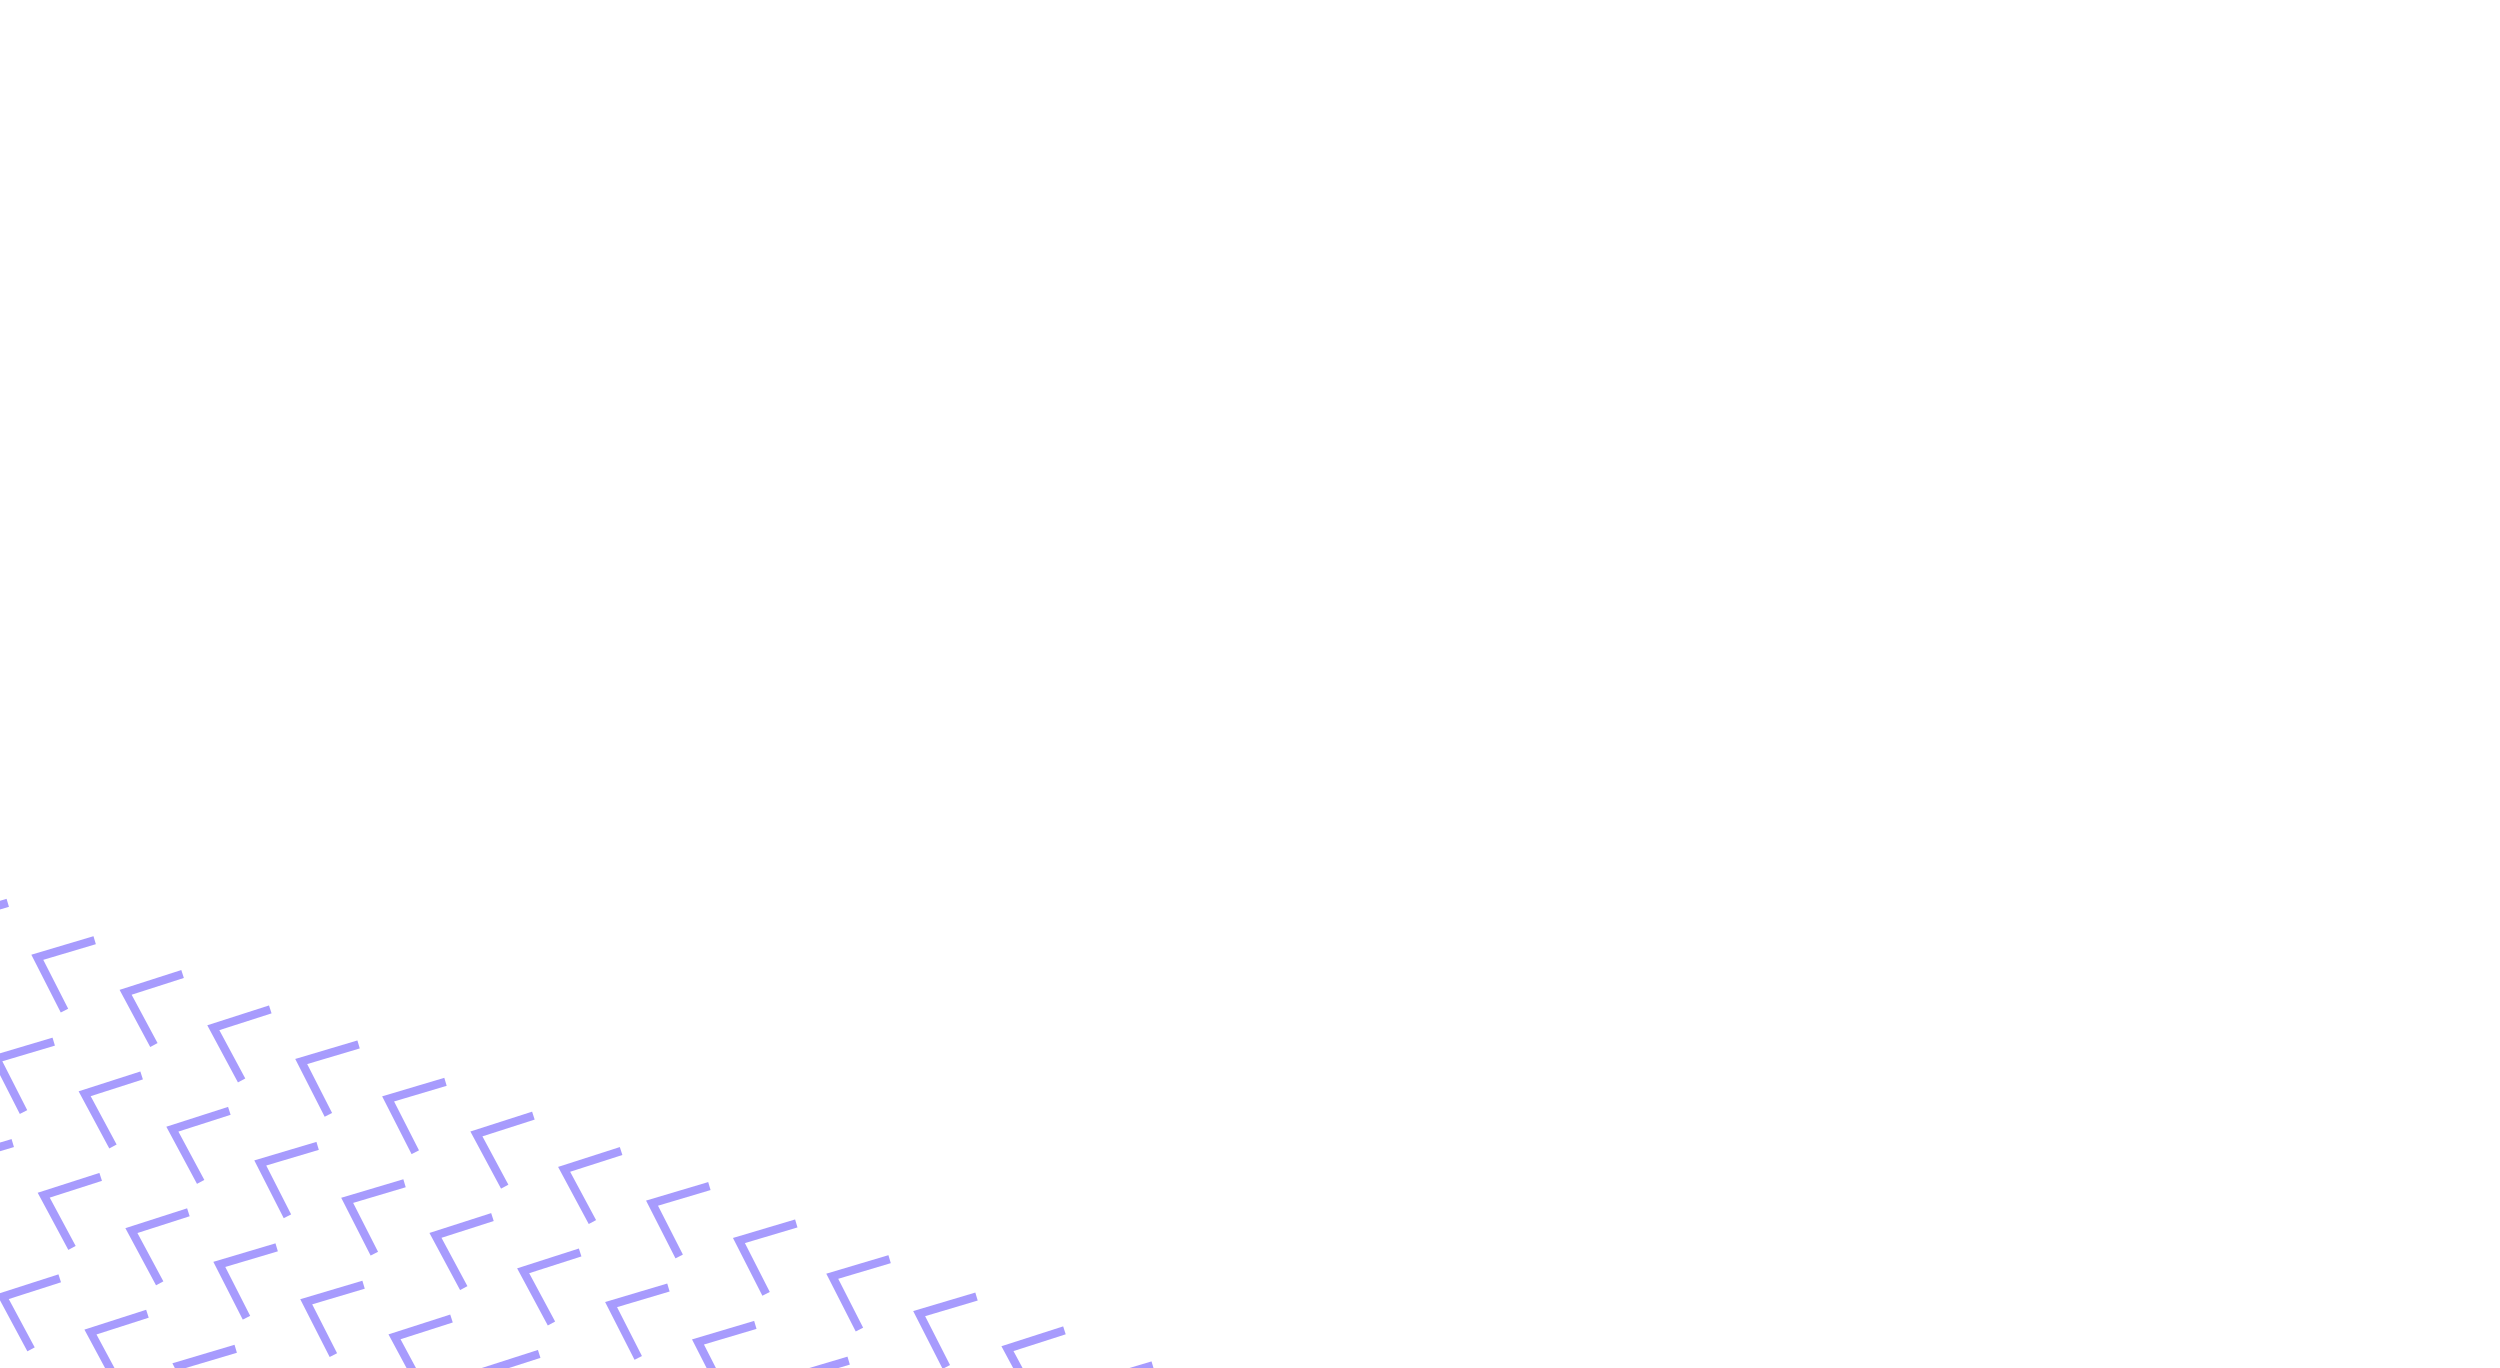
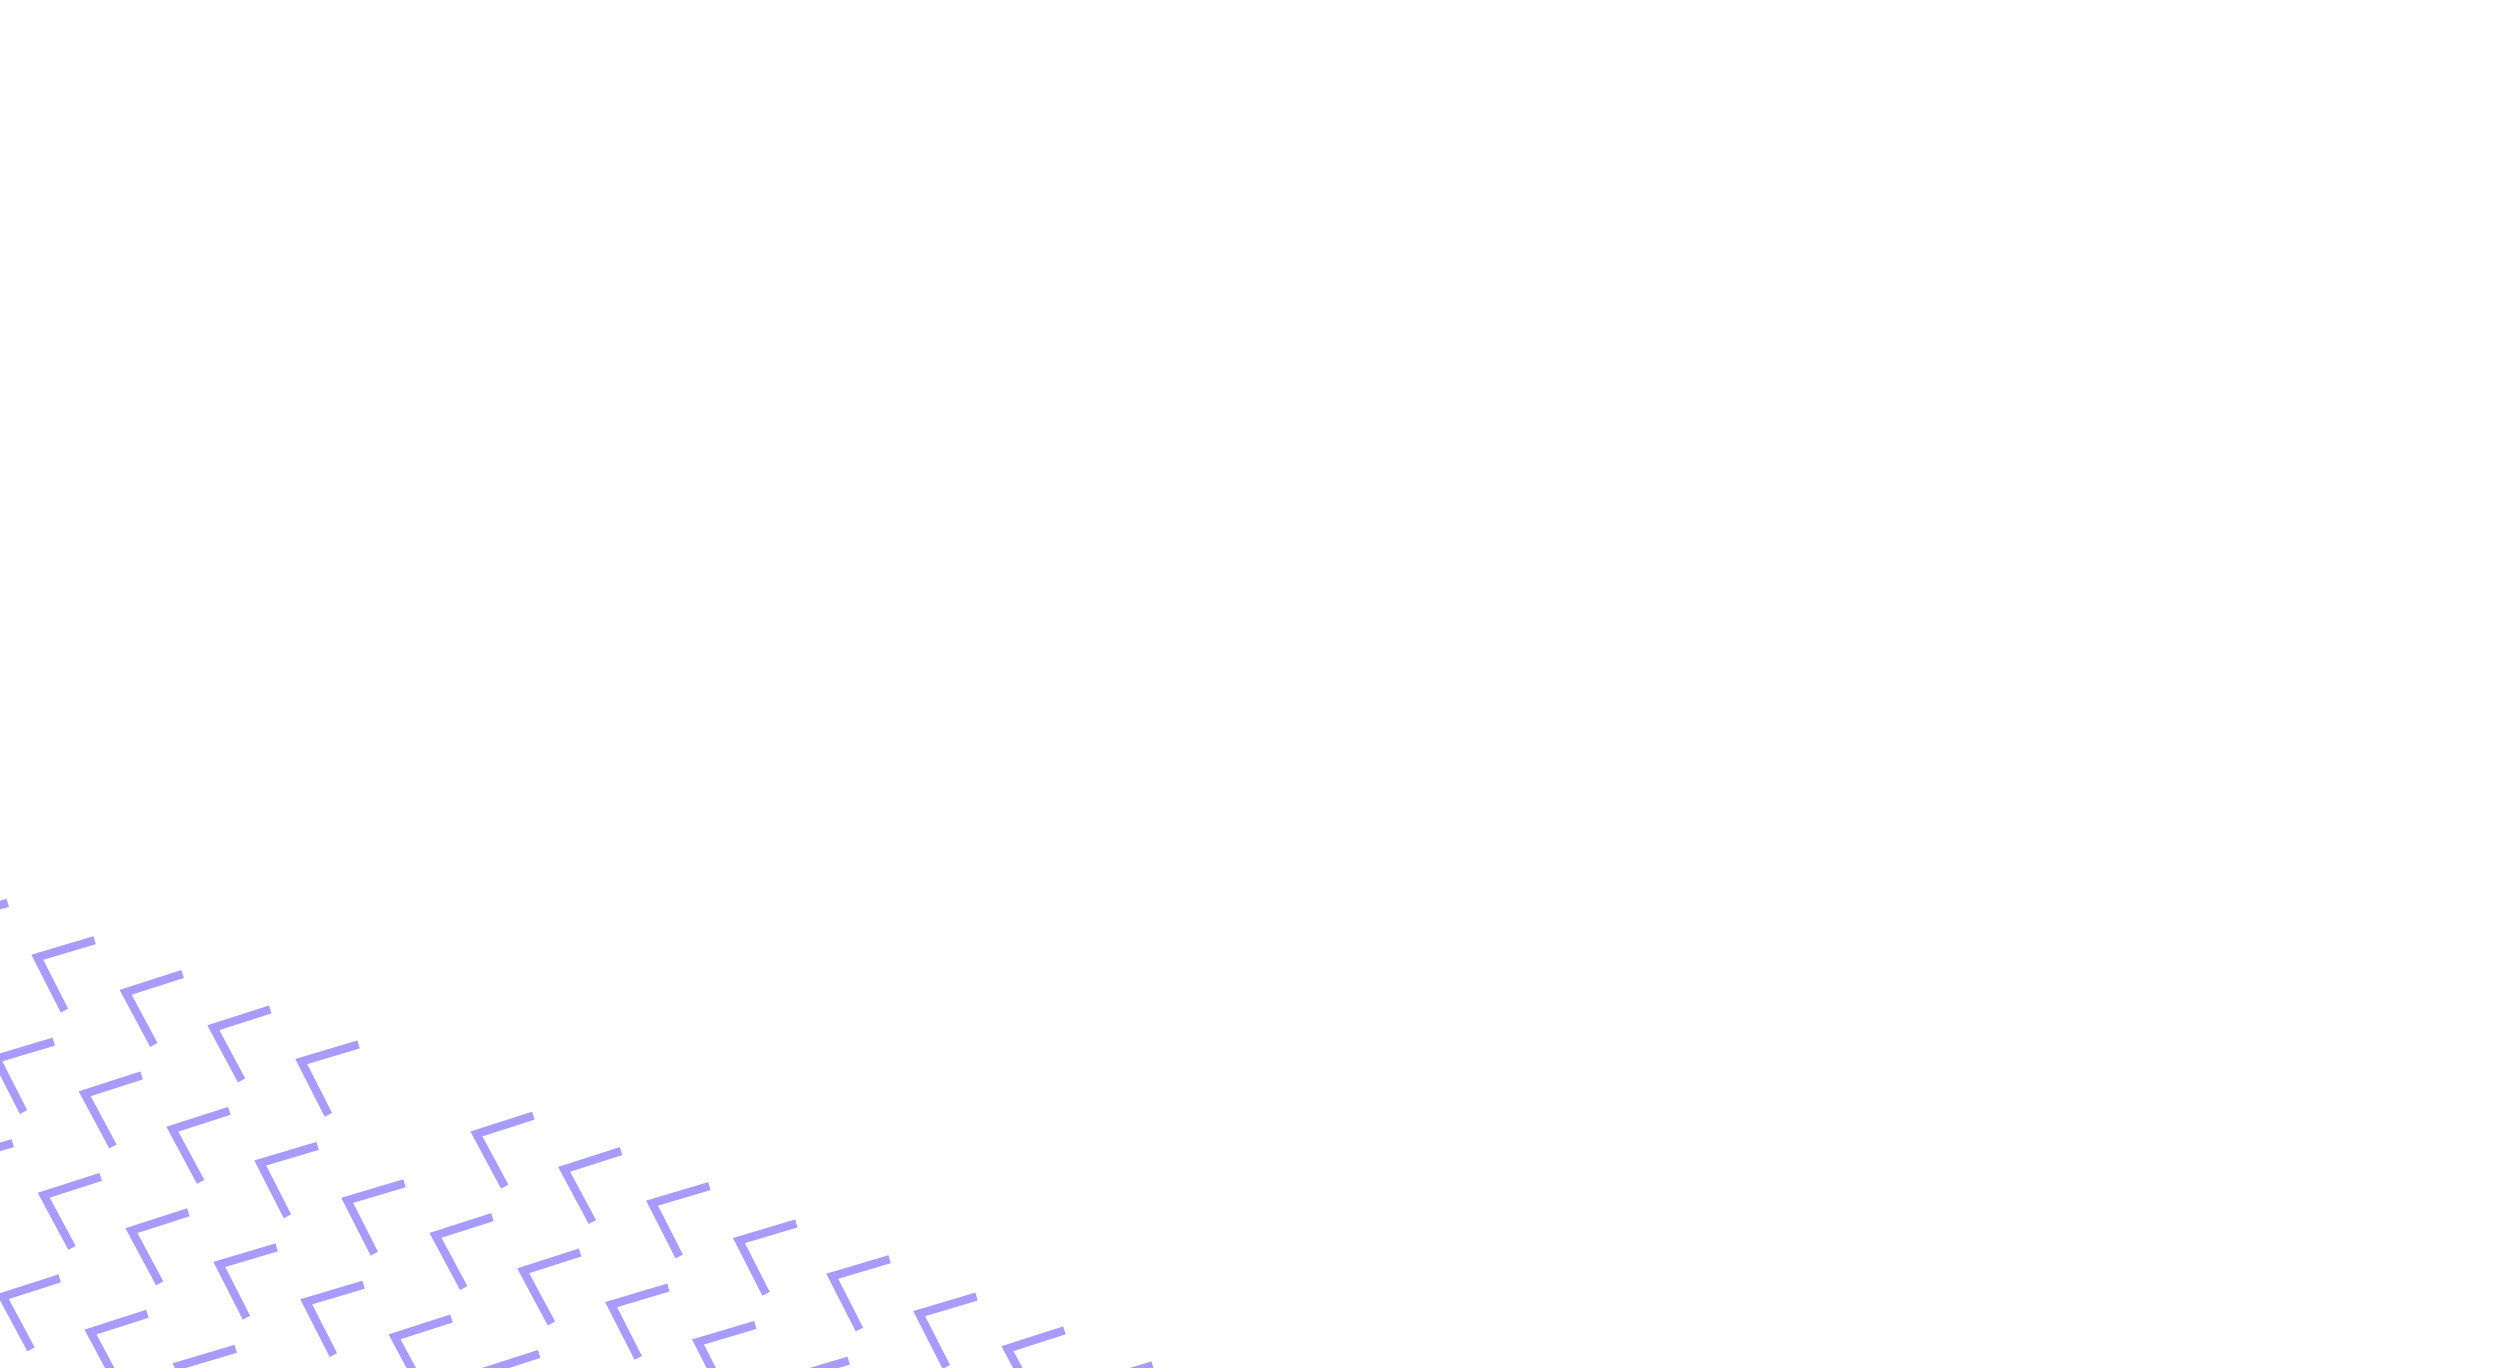
<svg xmlns="http://www.w3.org/2000/svg" width="901" height="493" viewBox="0 0 901 493" fill="none">
  <path d="M415.438 492.084L394.77 498.238L404.554 517.461" stroke="#A79BFD" stroke-width="3" stroke-miterlimit="10" />
  <path d="M383.62 479.453L363.086 486.053L373.283 505.057" stroke="#A79BFD" stroke-width="3" stroke-miterlimit="10" />
  <path d="M351.935 467.273L331.266 473.428L341.057 492.648" stroke="#A79BFD" stroke-width="3" stroke-miterlimit="10" />
  <path d="M320.614 453.803L299.945 459.957L309.735 479.177" stroke="#A79BFD" stroke-width="3" stroke-miterlimit="10" />
  <path d="M305.858 490.363L285.185 496.516L294.974 515.74" stroke="#A79BFD" stroke-width="3" stroke-miterlimit="10" />
  <path d="M286.982 440.926L266.312 447.084L276.098 466.303" stroke="#A79BFD" stroke-width="3" stroke-miterlimit="10" />
  <path d="M255.662 427.455L234.991 433.614L244.778 452.832" stroke="#A79BFD" stroke-width="3" stroke-miterlimit="10" />
  <path d="M223.843 414.828L203.308 421.428L213.505 440.432" stroke="#A79BFD" stroke-width="3" stroke-miterlimit="10" />
  <path d="M192.23 402.068L171.696 408.668L181.897 427.674" stroke="#A79BFD" stroke-width="3" stroke-miterlimit="10" />
-   <path d="M160.552 389.885L139.877 396.042L149.668 415.262" stroke="#A79BFD" stroke-width="3" stroke-miterlimit="10" />
  <path d="M129.231 376.414L108.556 382.571L118.347 401.791" stroke="#A79BFD" stroke-width="3" stroke-miterlimit="10" />
  <path d="M97.411 363.789L76.877 370.389L87.074 389.393" stroke="#A79BFD" stroke-width="3" stroke-miterlimit="10" />
  <path d="M65.8 351.027L45.268 357.623L55.463 376.632" stroke="#A79BFD" stroke-width="3" stroke-miterlimit="10" />
  <path d="M34.116 338.844L13.445 345.002L23.236 364.222" stroke="#A79BFD" stroke-width="3" stroke-miterlimit="10" />
  <path d="M2.795 325.373L-17.876 331.532L-8.085 350.752" stroke="#A79BFD" stroke-width="3" stroke-miterlimit="10" />
  <path d="M272.222 477.488L251.553 483.642L261.34 502.861" stroke="#A79BFD" stroke-width="3" stroke-miterlimit="10" />
  <path d="M240.901 464.018L220.232 470.172L230.019 489.39" stroke="#A79BFD" stroke-width="3" stroke-miterlimit="10" />
  <path d="M209.083 451.387L188.549 457.986L198.746 476.991" stroke="#A79BFD" stroke-width="3" stroke-miterlimit="10" />
  <path d="M177.476 438.629L156.942 445.229L167.139 464.233" stroke="#A79BFD" stroke-width="3" stroke-miterlimit="10" />
  <path d="M145.793 426.443L125.123 432.602L134.909 451.82" stroke="#A79BFD" stroke-width="3" stroke-miterlimit="10" />
  <path d="M114.472 412.973L93.802 419.131L103.588 438.35" stroke="#A79BFD" stroke-width="3" stroke-miterlimit="10" />
  <path d="M82.652 400.348L62.118 406.947L72.315 425.952" stroke="#A79BFD" stroke-width="3" stroke-miterlimit="10" />
  <path d="M51.04 387.586L30.506 394.186L40.707 413.192" stroke="#A79BFD" stroke-width="3" stroke-miterlimit="10" />
  <path d="M19.361 375.404L-1.314 381.561L8.476 400.781" stroke="#A79BFD" stroke-width="3" stroke-miterlimit="10" />
  <path d="M226.141 500.576L205.472 506.73L215.257 525.953" stroke="#A79BFD" stroke-width="3" stroke-miterlimit="10" />
  <path d="M194.323 487.945L173.789 494.545L183.986 513.55" stroke="#A79BFD" stroke-width="3" stroke-miterlimit="10" />
  <path d="M162.716 475.188L142.182 481.787L152.379 500.792" stroke="#A79BFD" stroke-width="3" stroke-miterlimit="10" />
  <path d="M131.031 463.008L110.362 469.162L120.148 488.38" stroke="#A79BFD" stroke-width="3" stroke-miterlimit="10" />
  <path d="M99.71 449.537L79.041 455.691L88.827 474.91" stroke="#A79BFD" stroke-width="3" stroke-miterlimit="10" />
  <path d="M67.892 436.906L47.358 443.506L57.555 462.51" stroke="#A79BFD" stroke-width="3" stroke-miterlimit="10" />
  <path d="M36.284 424.146L15.75 430.746L25.947 449.751" stroke="#A79BFD" stroke-width="3" stroke-miterlimit="10" />
  <path d="M4.601 411.963L-16.07 418.121L-6.284 437.34" stroke="#A79BFD" stroke-width="3" stroke-miterlimit="10" />
  <path d="M116.272 499.564L95.603 505.719L105.387 524.941" stroke="#A79BFD" stroke-width="3" stroke-miterlimit="10" />
  <path d="M84.951 486.094L64.282 492.248L74.068 511.466" stroke="#A79BFD" stroke-width="3" stroke-miterlimit="10" />
  <path d="M53.133 473.465L32.599 480.064L42.796 499.069" stroke="#A79BFD" stroke-width="3" stroke-miterlimit="10" />
  <path d="M21.525 460.705L0.991 467.305L11.188 486.309" stroke="#A79BFD" stroke-width="3" stroke-miterlimit="10" />
  <path d="M6.767 497.262L-13.767 503.861L-3.57 522.866" stroke="#A79BFD" stroke-width="3" stroke-miterlimit="10" />
</svg>
